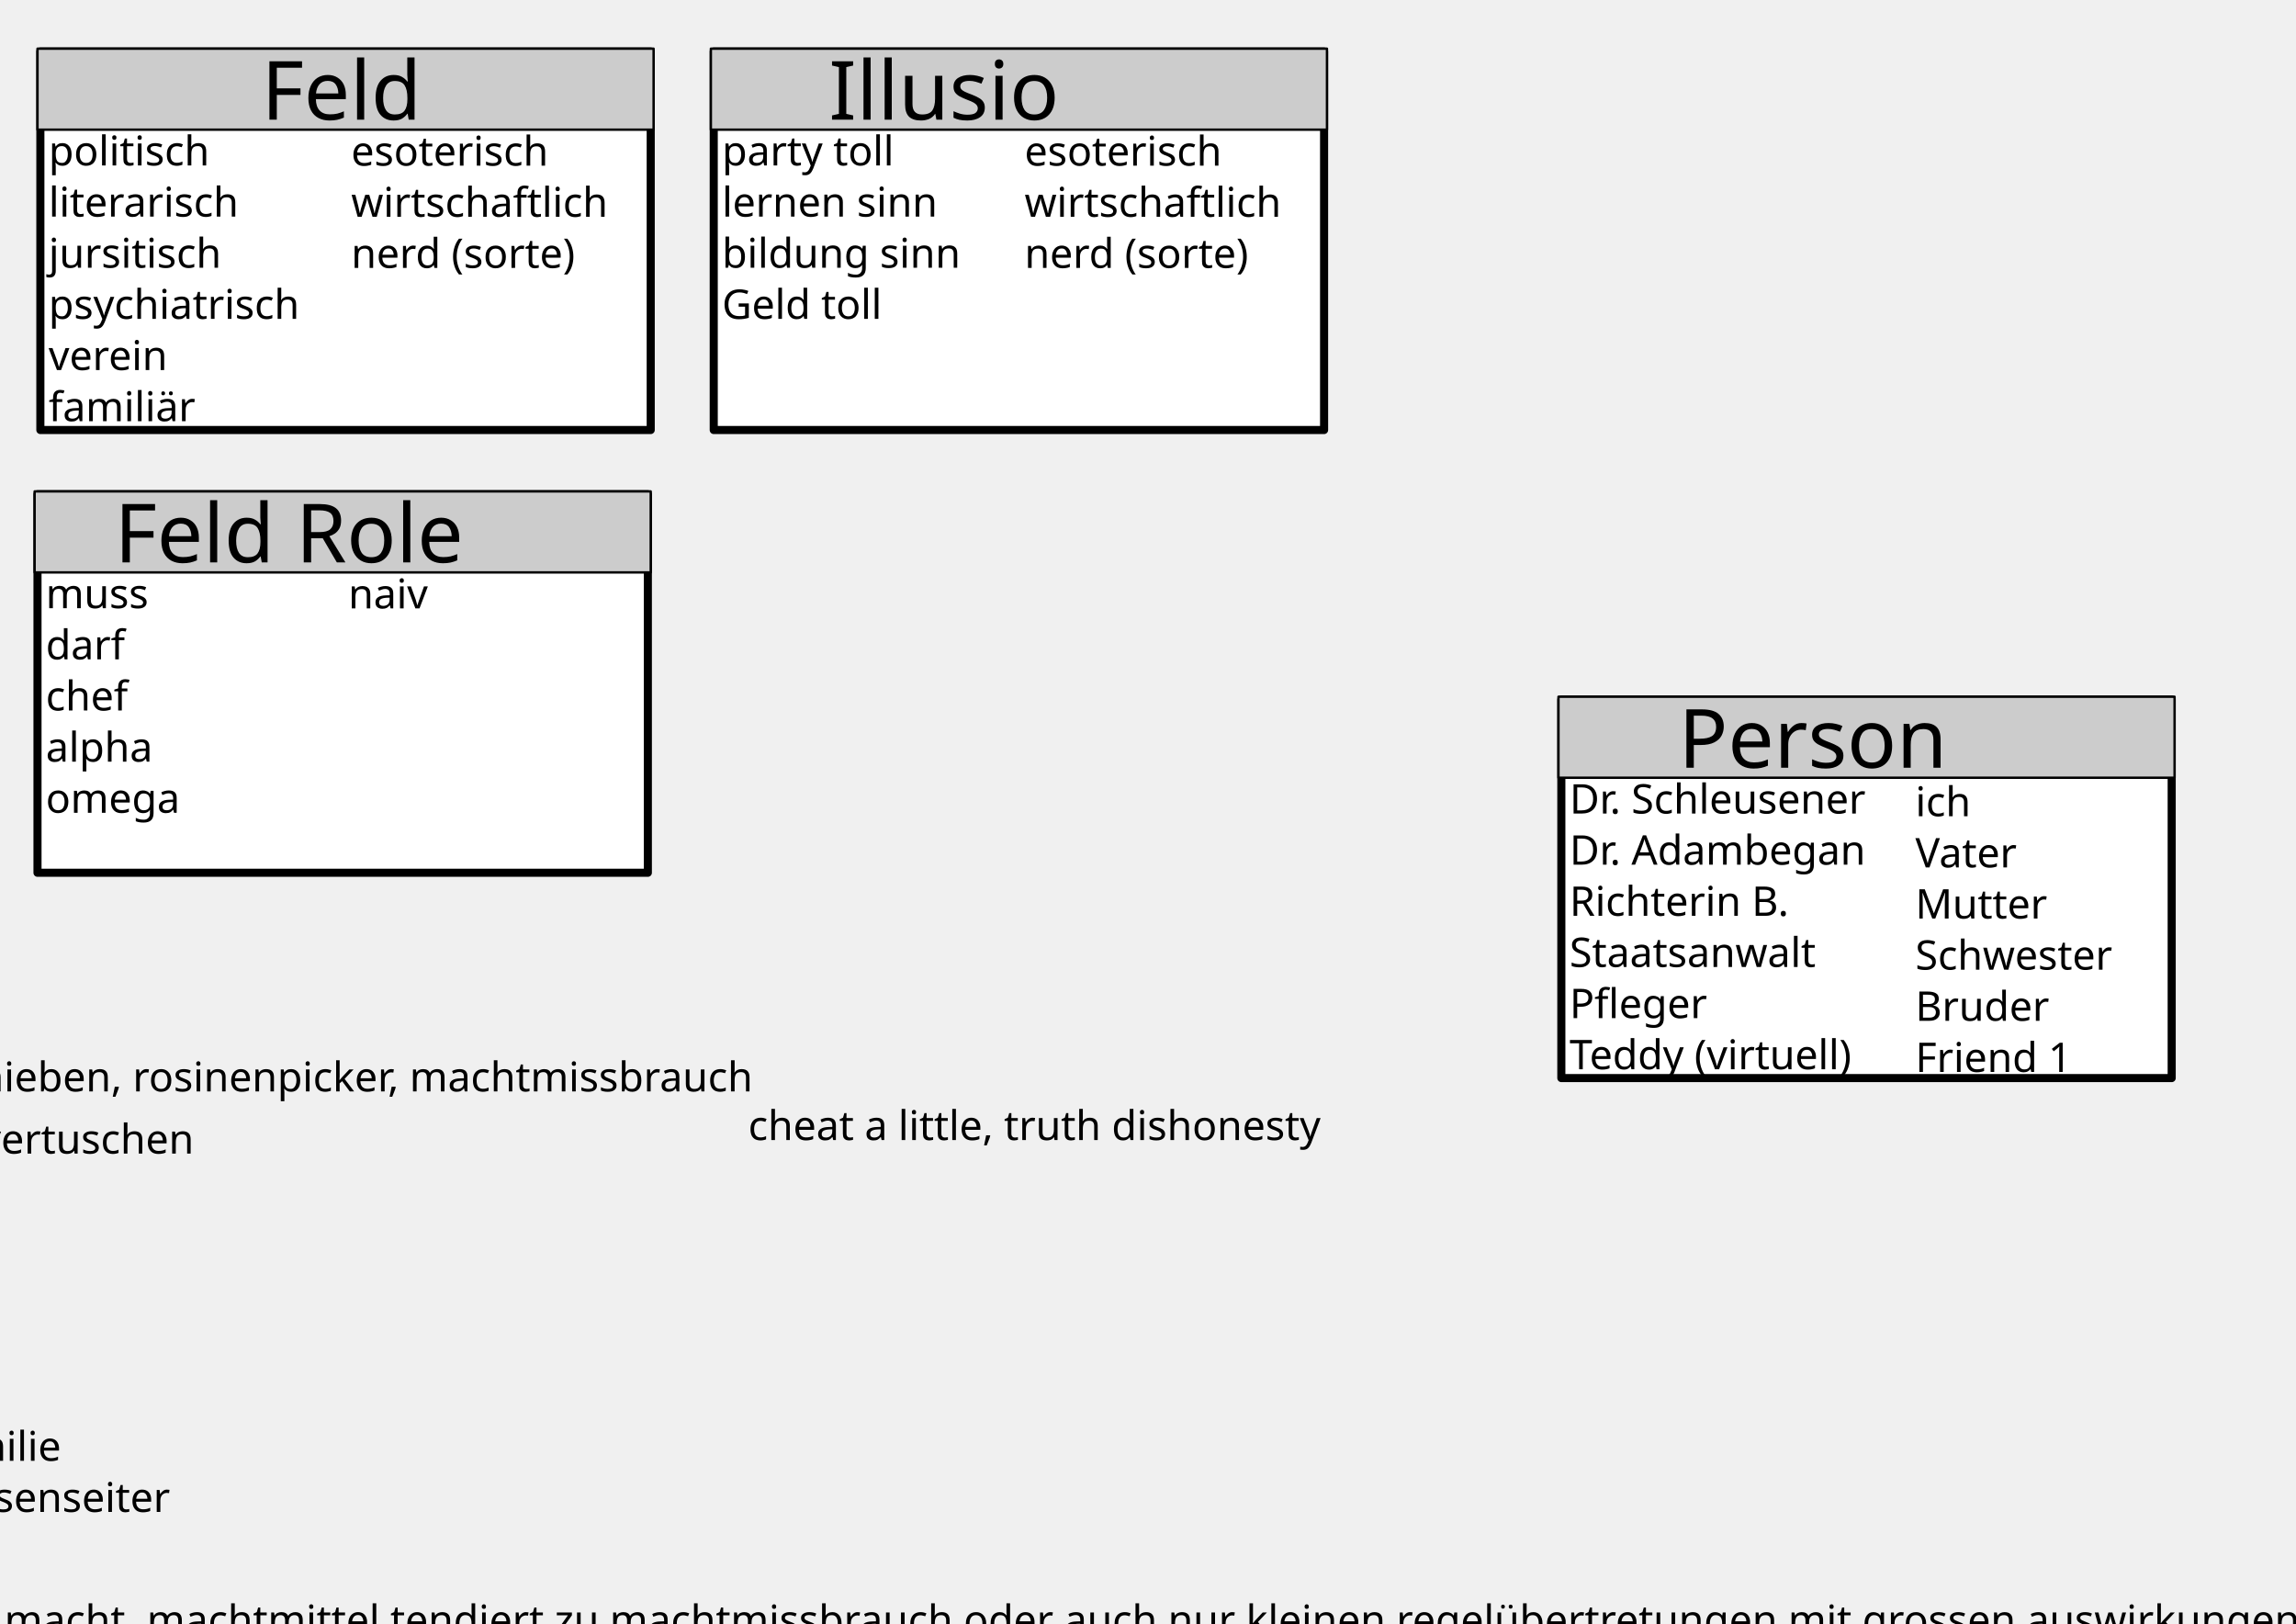
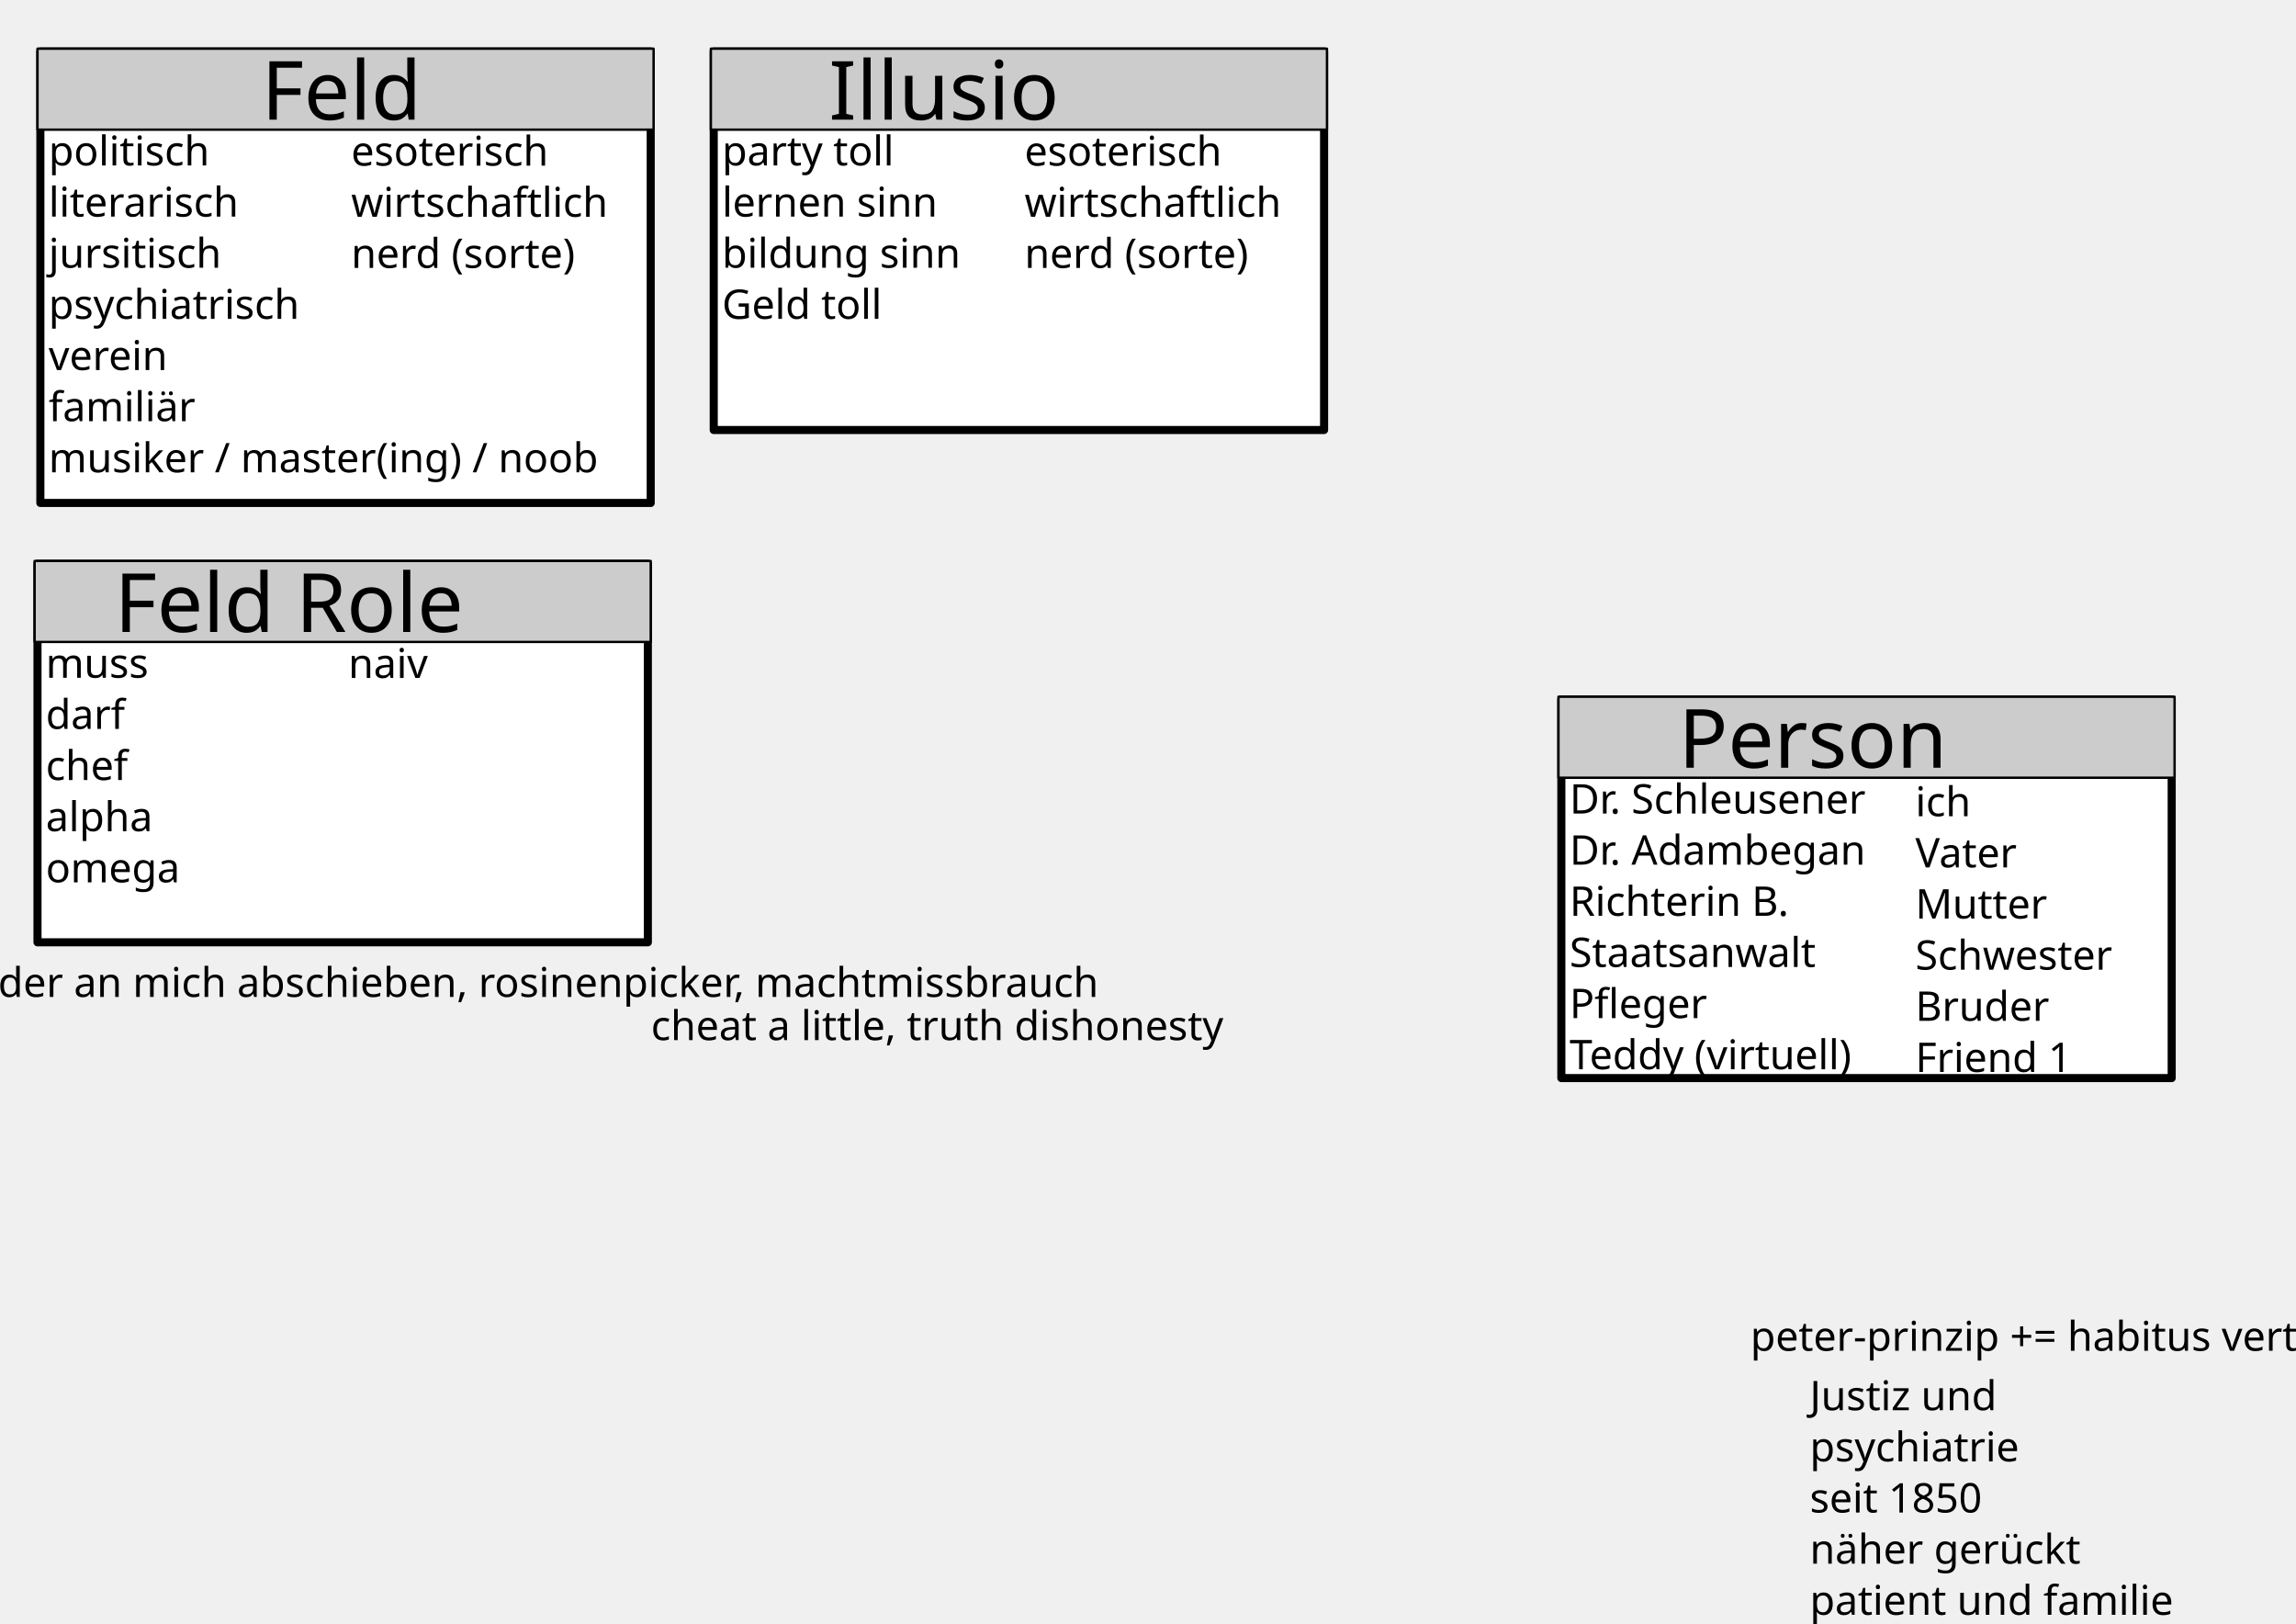
<svg xmlns="http://www.w3.org/2000/svg" width="297mm" height="210mm" viewBox="0 0 297 210" version="1.1" id="svg27799">
  <defs id="defs27796" />
  <g id="layer1">
    <g id="g30679" transform="translate(-17.82,-20.26588)">
-       <rect style="fill:#ffffff;stroke:#000000;stroke-width:1.047;stroke-linejoin:round;stop-color:#000000" id="rect27882" width="78.953" height="48.953" x="23.041" y="26.929" />
+       <rect style="fill:#ffffff;stroke:#000000;stroke-width:1.047;stroke-linejoin:round;stop-color:#000000" id="rect27882" width="78.953" height="58.387" x="23.041" y="26.929" />
      <rect style="fill:#cccccc;stroke:#000000;stroke-width:0.304;stroke-linejoin:round;stroke-miterlimit:4;stroke-dasharray:none;stop-color:#000000" id="rect27950" width="79.696" height="10.478" x="22.67" y="26.557" />
      <text xml:space="preserve" style="font-style:normal;font-weight:normal;font-size:10.583px;line-height:1.25;font-family:sans-serif;fill:#000000;fill-opacity:1;stroke:none;stroke-width:0.265" x="51.64" y="35.742" id="text29963">
        <tspan id="tspan29961" style="stroke-width:0.265" x="51.64" y="35.742">Feld</tspan>
      </text>
    </g>
    <text xml:space="preserve" style="font-size:5.292px;line-height:1.25;font-family:sans-serif;stroke-width:0.265" x="6.289" y="21.401" id="text34269">
      <tspan id="tspan34267" style="stroke-width:0.265" x="6.289" y="21.401">politisch</tspan>
      <tspan style="stroke-width:0.265" x="6.289" y="28.016" id="tspan34271">literarisch</tspan>
      <tspan style="stroke-width:0.265" x="6.289" y="34.631" id="tspan34273">jursitisch</tspan>
      <tspan style="stroke-width:0.265" x="6.289" y="41.245" id="tspan34275">psychiatrisch</tspan>
      <tspan style="stroke-width:0.265" x="6.289" y="47.86" id="tspan34277">verein</tspan>
      <tspan style="stroke-width:0.265" x="6.289" y="54.474" id="tspan34279">familiär</tspan>
+       <tspan style="stroke-width:0.265" x="6.289" y="61.089" id="tspan116270">musiker / master(ing) / noob</tspan>
    </text>
    <text xml:space="preserve" style="font-size:5.292px;line-height:1.25;font-family:sans-serif;stroke-width:0.265" x="45.423" y="21.426" id="text34269-6">
      <tspan style="stroke-width:0.265" x="45.423" y="21.426" id="tspan34279-8">esoterisch</tspan>
      <tspan style="stroke-width:0.265" x="45.423" y="28.04" id="tspan35141">wirtschaftlich</tspan>
      <tspan style="stroke-width:0.265" x="45.423" y="34.655" id="tspan35143">nerd (sorte)</tspan>
      <tspan style="stroke-width:0.265" x="45.423" y="41.269" id="tspan35145" />
    </text>
    <g id="g30679-3" transform="translate(69.28414,-20.26588)">
      <rect style="fill:#ffffff;stroke:#000000;stroke-width:1.047;stroke-linejoin:round;stop-color:#000000" id="rect27882-02" width="78.953" height="48.953" x="23.041" y="26.929" />
      <rect style="fill:#cccccc;stroke:#000000;stroke-width:0.304;stroke-linejoin:round;stroke-miterlimit:4;stroke-dasharray:none;stop-color:#000000" id="rect27950-6" width="79.696" height="10.478" x="22.67" y="26.557" />
      <text xml:space="preserve" style="font-style:normal;font-weight:normal;font-size:10.583px;line-height:1.25;font-family:sans-serif;fill:#000000;fill-opacity:1;stroke:none;stroke-width:0.265" x="62.448" y="35.742" id="text29963-2">
        <tspan id="tspan29961-1" style="text-align:center;text-anchor:middle;stroke-width:0.265" x="62.448" y="35.742">Illusio</tspan>
      </text>
    </g>
    <text xml:space="preserve" style="font-size:5.292px;line-height:1.25;font-family:sans-serif;stroke-width:0.265" x="93.394" y="21.401" id="text34269-77">
      <tspan style="stroke-width:0.265" x="93.394" y="21.401" id="tspan34279-3">party toll</tspan>
      <tspan style="stroke-width:0.265" x="93.394" y="28.016" id="tspan39236">lernen sinn</tspan>
      <tspan style="stroke-width:0.265" x="93.394" y="34.631" id="tspan39238">bildung sinn</tspan>
      <tspan style="stroke-width:0.265" x="93.394" y="41.245" id="tspan39242">Geld toll</tspan>
      <tspan style="stroke-width:0.265" x="93.394" y="47.86" id="tspan39246" />
    </text>
    <text xml:space="preserve" style="font-size:5.292px;line-height:1.25;font-family:sans-serif;stroke-width:0.265" x="132.527" y="21.426" id="text34269-6-65">
      <tspan style="stroke-width:0.265" x="132.527" y="21.426" id="tspan34279-8-0">esoterisch</tspan>
      <tspan style="stroke-width:0.265" x="132.527" y="28.04" id="tspan35141-65">wirtschaftlich</tspan>
      <tspan style="stroke-width:0.265" x="132.527" y="34.655" id="tspan35143-1">nerd (sorte)</tspan>
      <tspan style="stroke-width:0.265" x="132.527" y="41.269" id="tspan35145-51" />
    </text>
    <rect style="fill:#ffffff;stroke:#000000;stroke-width:1.047;stroke-linejoin:round;stop-color:#000000" id="rect27882-02-0" width="78.953" height="48.953" x="201.967" y="90.48" />
    <rect style="fill:#cccccc;stroke:#000000;stroke-width:0.304;stroke-linejoin:round;stroke-miterlimit:4;stroke-dasharray:none;stop-color:#000000" id="rect27950-6-0" width="79.696" height="10.478" x="201.596" y="90.109" />
    <text xml:space="preserve" style="font-style:normal;font-weight:normal;font-size:10.583px;line-height:1.25;font-family:sans-serif;fill:#000000;fill-opacity:1;stroke:none;stroke-width:0.265" x="241.374" y="99.293" id="text29963-2-2">
      <tspan id="tspan29961-1-0" style="text-align:center;text-anchor:middle;stroke-width:0.265" x="241.374" y="99.293">Person</tspan>
    </text>
    <text xml:space="preserve" style="font-size:5.292px;line-height:1.25;font-family:sans-serif;stroke-width:0.265" x="203.035" y="105.219" id="text34269-77-1">
      <tspan style="stroke-width:0.265" x="203.035" y="105.219" id="tspan34279-3-7">Dr. Schleusener</tspan>
      <tspan style="stroke-width:0.265" x="203.035" y="111.833" id="tspan56342">Dr. Adambegan</tspan>
      <tspan style="stroke-width:0.265" x="203.035" y="118.448" id="tspan56348">Richterin B.</tspan>
      <tspan style="stroke-width:0.265" x="203.035" y="125.062" id="tspan61093">Staatsanwalt</tspan>
      <tspan style="stroke-width:0.265" x="203.035" y="131.677" id="tspan86453">Pfleger</tspan>
      <tspan style="stroke-width:0.265" x="203.035" y="138.291" id="tspan101364">Teddy (virtuell)</tspan>
    </text>
    <text xml:space="preserve" style="font-size:5.292px;line-height:1.25;font-family:sans-serif;stroke-width:0.265" x="85.632" y="169.884" id="text34269-6-65-8">
      <tspan style="stroke-width:0.265" x="85.632" y="169.884" id="tspan35145-51-8" />
    </text>
-     <rect style="fill:#ffffff;stroke:#000000;stroke-width:1.047;stroke-linejoin:round;stop-color:#000000" id="rect27882-02-5" width="78.953" height="48.953" x="4.85" y="63.925" />
-     <rect style="fill:#cccccc;stroke:#000000;stroke-width:0.304;stroke-linejoin:round;stroke-miterlimit:4;stroke-dasharray:none;stop-color:#000000" id="rect27950-6-2" width="79.696" height="10.478" x="4.478" y="63.553" />
-     <text xml:space="preserve" style="font-style:normal;font-weight:normal;font-size:10.583px;line-height:1.25;font-family:sans-serif;fill:#000000;fill-opacity:1;stroke:none;stroke-width:0.265" x="44.256" y="72.738" id="text29963-2-7">
-       <tspan id="tspan29961-1-02" style="text-align:center;text-anchor:middle;stroke-width:0.265" x="44.256" y="72.738">Feld Role</tspan>
+     <rect style="fill:#ffffff;stroke:#000000;stroke-width:1.047;stroke-linejoin:round;stop-color:#000000" id="rect27882-02-5" width="78.953" height="48.953" x="4.85" y="72.921" />
+     <rect style="fill:#cccccc;stroke:#000000;stroke-width:0.304;stroke-linejoin:round;stroke-miterlimit:4;stroke-dasharray:none;stop-color:#000000" id="rect27950-6-2" width="79.696" height="10.478" x="4.478" y="72.549" />
+     <text xml:space="preserve" style="font-style:normal;font-weight:normal;font-size:10.583px;line-height:1.25;font-family:sans-serif;fill:#000000;fill-opacity:1;stroke:none;stroke-width:0.265" x="44.256" y="81.734" id="text29963-2-7">
+       <tspan id="tspan29961-1-02" style="text-align:center;text-anchor:middle;stroke-width:0.265" x="44.256" y="81.734">Feld Role</tspan>
    </text>
-     <text xml:space="preserve" style="font-size:5.292px;line-height:1.25;font-family:sans-serif;stroke-width:0.265" x="5.918" y="78.663" id="text34269-77-9">
-       <tspan style="stroke-width:0.265" x="5.918" y="78.663" id="tspan34279-3-3">muss</tspan>
-       <tspan style="stroke-width:0.265" x="5.918" y="85.278" id="tspan72569">darf</tspan>
-       <tspan style="stroke-width:0.265" x="5.918" y="91.892" id="tspan72571">chef</tspan>
-       <tspan style="stroke-width:0.265" x="5.918" y="98.507" id="tspan72573">alpha</tspan>
-       <tspan style="stroke-width:0.265" x="5.918" y="105.122" id="tspan72575">omega</tspan>
+     <text xml:space="preserve" style="font-size:5.292px;line-height:1.25;font-family:sans-serif;stroke-width:0.265" x="5.918" y="87.659" id="text34269-77-9">
+       <tspan style="stroke-width:0.265" x="5.918" y="87.659" id="tspan34279-3-3">muss</tspan>
+       <tspan style="stroke-width:0.265" x="5.918" y="94.274" id="tspan72569">darf</tspan>
+       <tspan style="stroke-width:0.265" x="5.918" y="100.888" id="tspan72571">chef</tspan>
+       <tspan style="stroke-width:0.265" x="5.918" y="107.503" id="tspan72573">alpha</tspan>
+       <tspan style="stroke-width:0.265" x="5.918" y="114.117" id="tspan72575">omega</tspan>
    </text>
-     <text xml:space="preserve" style="font-size:5.292px;line-height:1.25;font-family:sans-serif;stroke-width:0.265" x="45.051" y="78.687" id="text34269-6-65-2">
-       <tspan style="stroke-width:0.265" x="45.051" y="78.687" id="tspan35145-51-5">naiv</tspan>
-       <tspan style="stroke-width:0.265" x="45.051" y="85.302" id="tspan73306" />
+     <text xml:space="preserve" style="font-size:5.292px;line-height:1.25;font-family:sans-serif;stroke-width:0.265" x="45.051" y="87.683" id="text34269-6-65-2">
+       <tspan style="stroke-width:0.265" x="45.051" y="87.683" id="tspan35145-51-5">naiv</tspan>
+       <tspan style="stroke-width:0.265" x="45.051" y="94.298" id="tspan73306" />
    </text>
    <text xml:space="preserve" style="font-size:5.292px;line-height:1.25;font-family:sans-serif;stroke-width:0.265" x="247.76" y="105.568" id="text59902">
      <tspan style="stroke-width:0.265" x="247.76" y="105.568" id="tspan59900">ich</tspan>
      <tspan style="stroke-width:0.265" x="247.76" y="112.183" id="tspan60228">Vater</tspan>
      <tspan style="stroke-width:0.265" x="247.76" y="118.797" id="tspan60230">Mutter</tspan>
      <tspan style="stroke-width:0.265" x="247.76" y="125.412" id="tspan60232">Schwester</tspan>
      <tspan style="stroke-width:0.265" x="247.76" y="132.026" id="tspan60234">Bruder</tspan>
      <tspan style="stroke-width:0.265" x="247.76" y="138.641" id="tspan96369">Friend 1</tspan>
    </text>
-     <text xml:space="preserve" style="font-size:5.292px;line-height:1.25;font-family:sans-serif;stroke-width:0.265" x="-39.134" y="162.476" id="text61804">
-       <tspan id="tspan61802" style="stroke-width:0.265" x="-39.134" y="162.476">Justiz und </tspan>
-       <tspan style="stroke-width:0.265" x="-39.134" y="169.091" id="tspan61806">psychiatrie</tspan>
-       <tspan style="stroke-width:0.265" x="-39.134" y="175.706" id="tspan61808">seit 1850</tspan>
-       <tspan style="stroke-width:0.265" x="-39.134" y="182.32" id="tspan61810">näher gerückt</tspan>
-       <tspan style="stroke-width:0.265" x="-39.134" y="188.935" id="tspan61812">patient und familie</tspan>
-       <tspan style="stroke-width:0.265" x="-39.134" y="195.549" id="tspan61814">sind immer aussenseiter</tspan>
+     <text xml:space="preserve" style="font-size:5.292px;line-height:1.25;font-family:sans-serif;stroke-width:0.265" x="234.106" y="182.393" id="text61804">
+       <tspan id="tspan61802" style="stroke-width:0.265" x="234.106" y="182.393">Justiz und </tspan>
+       <tspan style="stroke-width:0.265" x="234.106" y="189.008" id="tspan61806">psychiatrie</tspan>
+       <tspan style="stroke-width:0.265" x="234.106" y="195.622" id="tspan61808">seit 1850</tspan>
+       <tspan style="stroke-width:0.265" x="234.106" y="202.237" id="tspan61810">näher gerückt</tspan>
+       <tspan style="stroke-width:0.265" x="234.106" y="208.851" id="tspan61812">patient und familie</tspan>
+       <tspan style="stroke-width:0.265" x="234.106" y="215.466" id="tspan61814">sind immer aussenseiter</tspan>
    </text>
-     <text xml:space="preserve" style="font-size:5.292px;line-height:1.25;font-family:sans-serif;stroke-width:0.265" x="-38.785" y="211.394" id="text62304">
-       <tspan id="tspan62302" style="stroke-width:0.265" x="-38.785" y="211.394">überzahl, mehr macht, machtmittel tendiert zu machtmissbrauch oder auch nur kleinen regelübertretungen mit grossen auswirkungen</tspan>
+     <text xml:space="preserve" style="font-size:5.292px;line-height:1.25;font-family:sans-serif;stroke-width:0.265" x="158.284" y="221.178" id="text62304">
+       <tspan id="tspan62302" style="stroke-width:0.265" x="158.284" y="221.178">überzahl, mehr macht, machtmittel tendiert zu machtmissbrauch</tspan>
+       <tspan style="stroke-width:0.265" x="158.284" y="227.792" id="tspan113237">oder auch nur kleinen regelübertretungen mit grossen auswirkungen</tspan>
    </text>
    <text xml:space="preserve" style="font-size:5.292px;line-height:1.25;font-family:sans-serif;stroke-width:0.265" x="304.338" y="104.824" id="text91293">
      <tspan id="tspan91291" style="stroke-width:0.265" x="304.338" y="104.824">Kipppunkte</tspan>
    </text>
-     <text xml:space="preserve" style="font-size:5.292px;line-height:1.25;font-family:sans-serif;stroke-width:0.265" x="-62.195" y="149.199" id="text95385">
-       <tspan id="tspan95383" style="stroke-width:0.265" x="-62.195" y="149.199">peter-prinzip -&gt; habitus vertuschen</tspan>
+     <text xml:space="preserve" style="font-size:5.292px;line-height:1.25;font-family:sans-serif;stroke-width:0.265" x="226.419" y="174.706" id="text95385">
+       <tspan id="tspan95383" style="stroke-width:0.265" x="226.419" y="174.706">peter-prinzip += habitus vertuschen</tspan>
    </text>
-     <text xml:space="preserve" style="font-size:5.292px;line-height:1.25;font-family:sans-serif;stroke-width:0.265" x="-145.355" y="141.162" id="text104337">
-       <tspan id="tspan104335" style="stroke-width:0.265" x="-145.355" y="141.162">Felder der MAcht, Nico Wild, Sommerhalder an mich abschieben, rosinenpicker, machtmissbrauch</tspan>
+     <text xml:space="preserve" style="font-size:5.292px;line-height:1.25;font-family:sans-serif;stroke-width:0.265" x="-100.631" y="128.933" id="text104337">
+       <tspan id="tspan104335" style="stroke-width:0.265" x="-100.631" y="128.933">Felder der MAcht, Nico Wild, Sommerhalder an mich abschieben, rosinenpicker, machtmissbrauch</tspan>
    </text>
-     <text xml:space="preserve" style="font-size:5.292px;line-height:1.25;font-family:sans-serif;stroke-width:0.265" x="96.787" y="147.452" id="text105501">
-       <tspan id="tspan105499" style="stroke-width:0.265" x="96.787" y="147.452">cheat a little, truth dishonesty</tspan>
+     <text xml:space="preserve" style="font-size:5.292px;line-height:1.25;font-family:sans-serif;stroke-width:0.265" x="84.208" y="134.524" id="text105501">
+       <tspan id="tspan105499" style="stroke-width:0.265" x="84.208" y="134.524">cheat a little, truth dishonesty</tspan>
+     </text>
+     <text xml:space="preserve" style="font-size:5.292px;line-height:1.25;font-family:sans-serif;stroke-width:0.265" x="305.735" y="130.68" id="text121001">
+       <tspan id="tspan120999" style="stroke-width:0.265" x="305.735" y="130.68">Reichweite</tspan>
+       <tspan style="stroke-width:0.265" x="305.735" y="137.295" id="tspan121003">Feld der Macht</tspan>
    </text>
  </g>
</svg>
